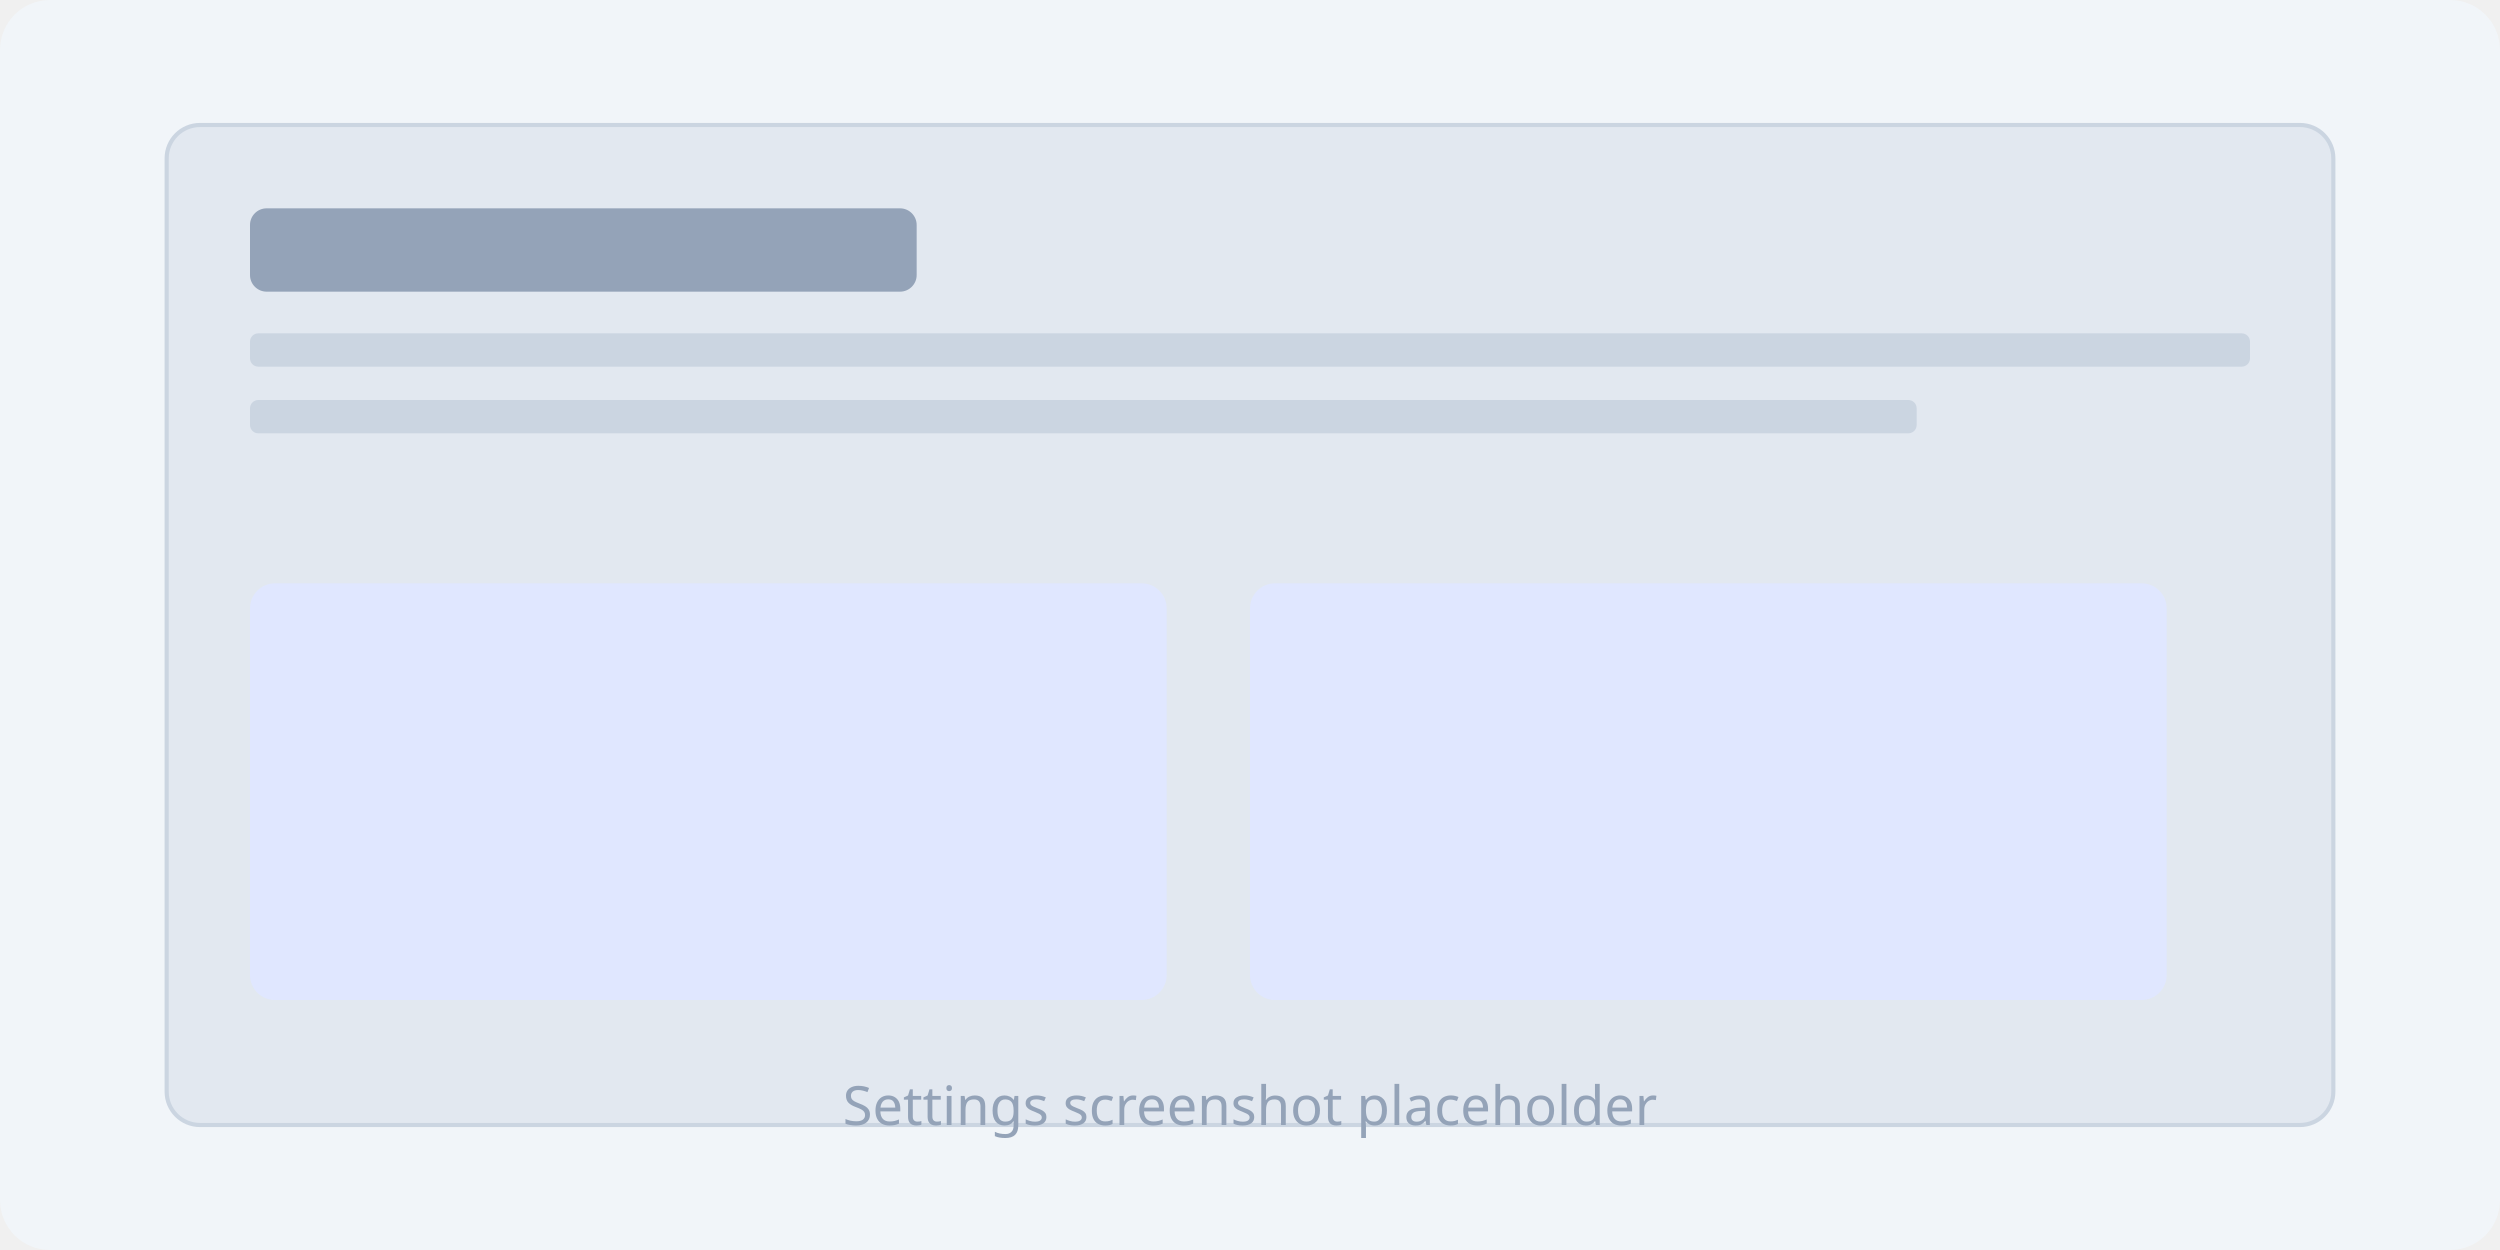
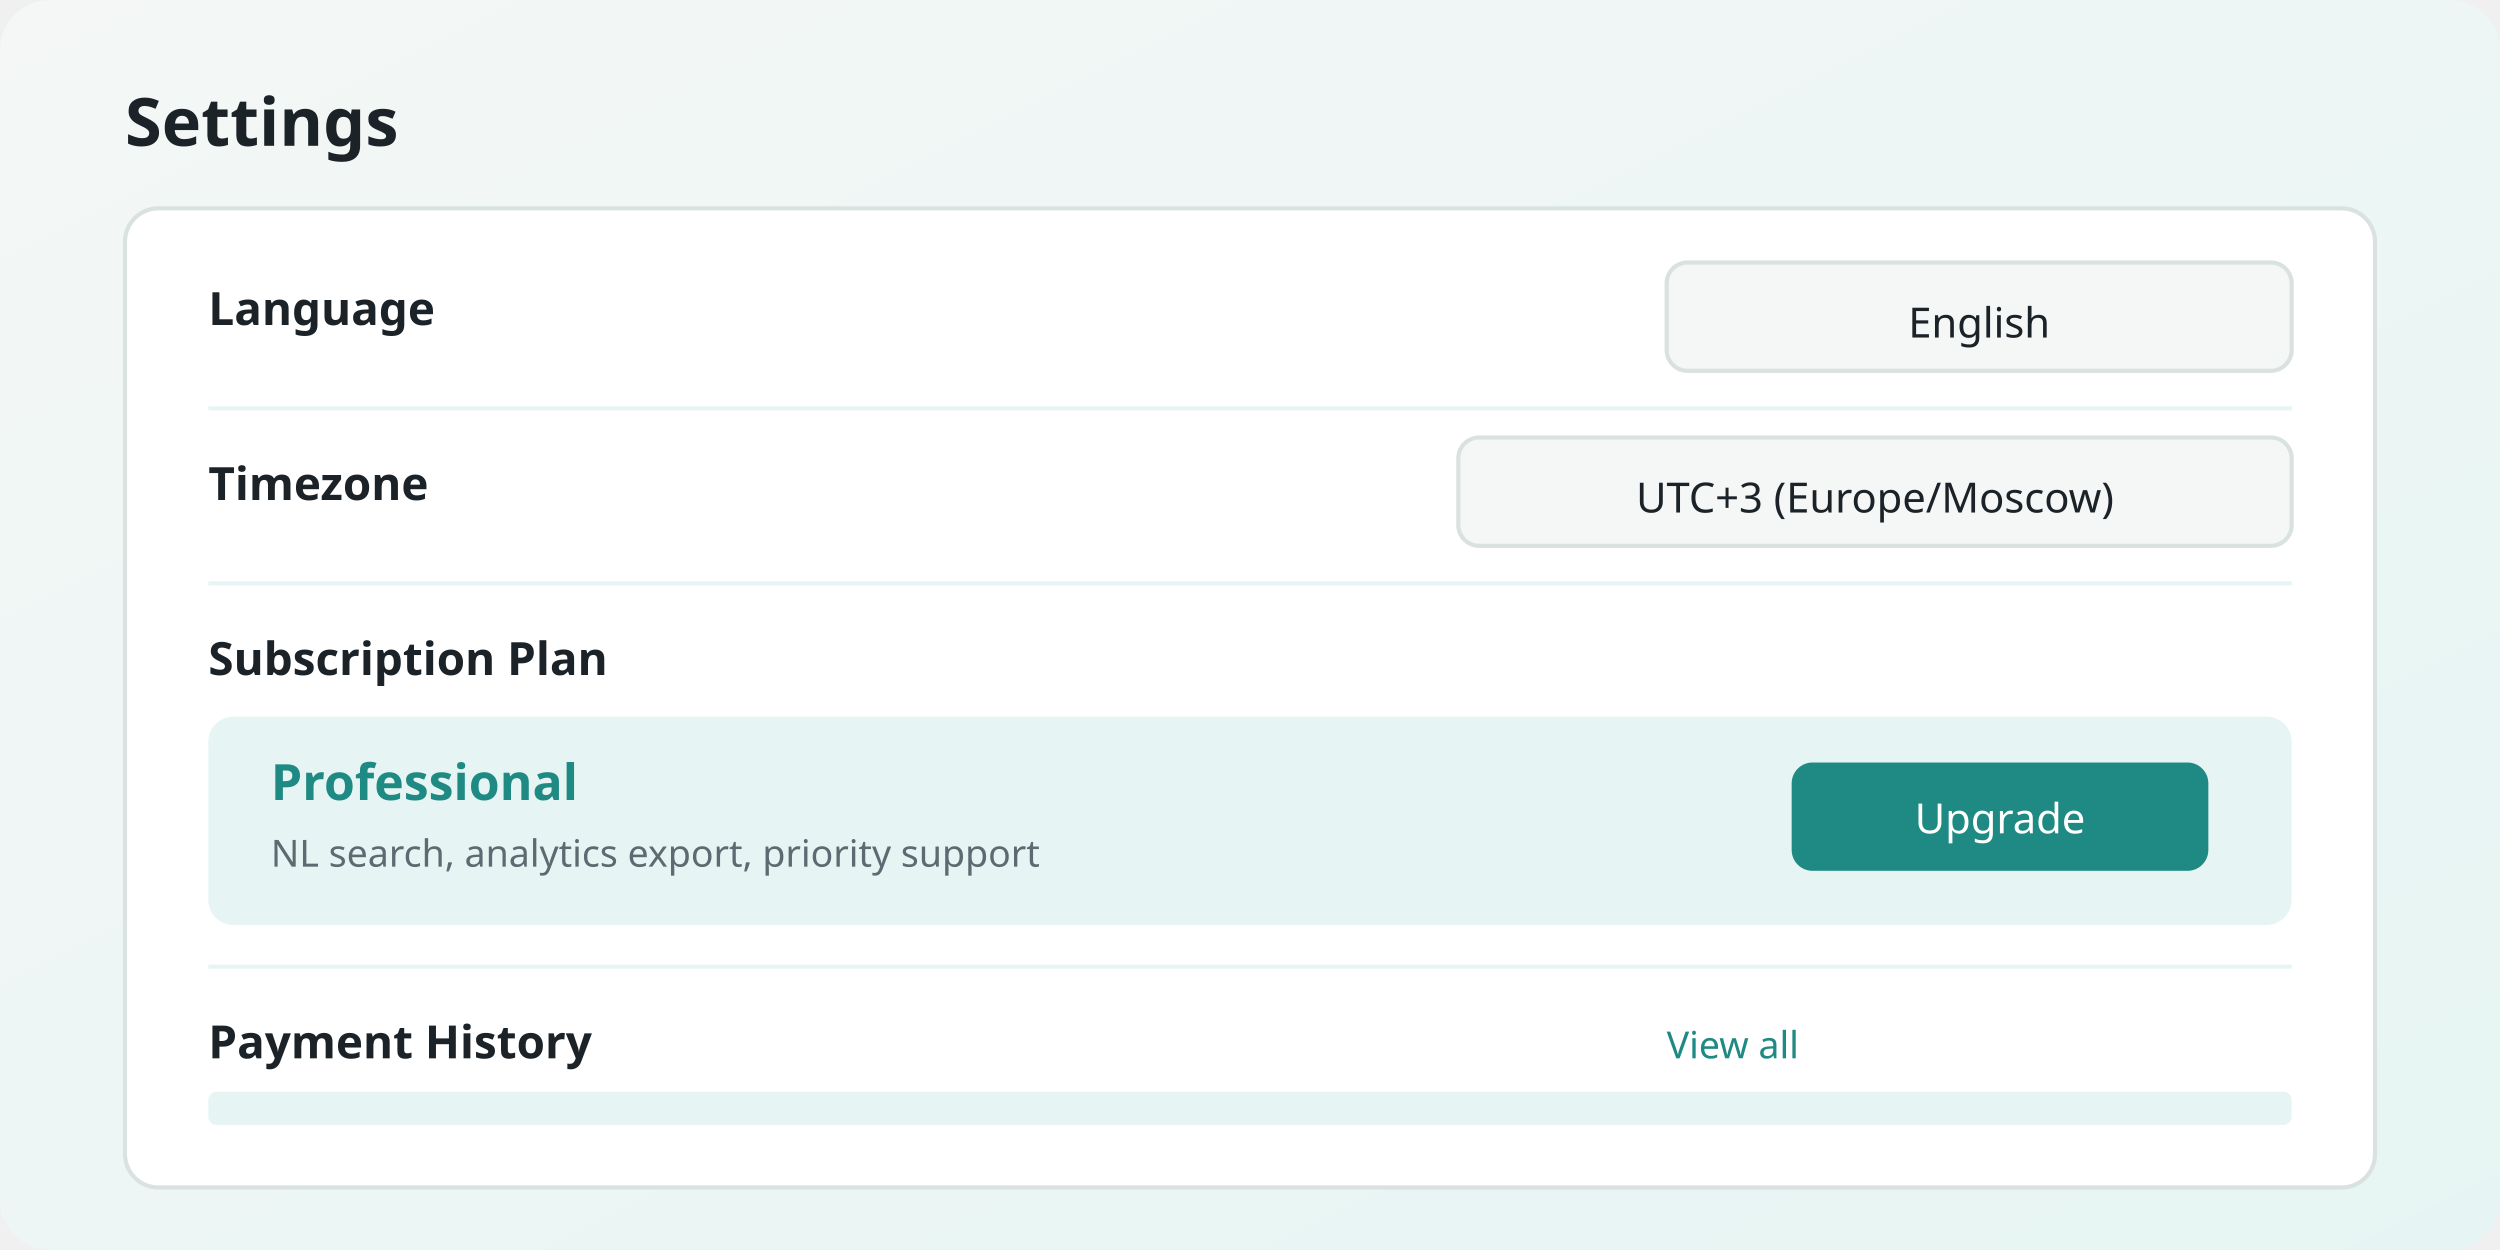
<svg xmlns="http://www.w3.org/2000/svg" width="600" height="300" viewBox="0 0 600 300">
-   <rect width="600" height="300" fill="#f1f5f9" rx="12" />
-   <rect x="40" y="30" width="520" height="240" fill="#e2e8f0" rx="8" stroke="#cbd5e1" stroke-width="1" />
-   <rect x="60" y="50" width="160" height="20" fill="#94a3b8" rx="4" />
-   <rect x="60" y="80" width="480" height="8" fill="#cbd5e1" rx="2" />
-   <rect x="60" y="96" width="400" height="8" fill="#cbd5e1" rx="2" />
-   <rect x="60" y="140" width="220" height="100" fill="#e0e7ff" rx="6" />
-   <rect x="300" y="140" width="220" height="100" fill="#e0e7ff" rx="6" />
-   <text x="300" y="270" text-anchor="middle" fill="#94a3b8" font-family="sans-serif" font-size="13">Settings screenshot placeholder</text>
+   <defs>
+     <linearGradient id="bg" x1="0" y1="0" x2="1" y2="1">
+       <stop offset="0%" stop-color="#F4F7F6" />
+       <stop offset="100%" stop-color="#E6F5F3" />
+     </linearGradient>
+   </defs>
+   <rect width="600" height="300" fill="url(#bg)" rx="12" />
+   <text x="30" y="35" fill="#1C2328" font-family="sans-serif" font-size="16" font-weight="bold">Settings</text>
+   <rect x="30" y="50" width="540" height="235" fill="#fff" rx="8" stroke="#D9E2E0" stroke-width="1" />
+   <text x="50" y="78" fill="#1C2328" font-family="sans-serif" font-size="11" font-weight="bold">Language</text>
+   <rect x="400" y="63" width="150" height="26" fill="#F4F7F6" rx="5" stroke="#D9E2E0" stroke-width="1" />
+   <text x="475" y="81" text-anchor="middle" fill="#1C2328" font-family="sans-serif" font-size="10">English</text>
+   <line x1="50" y1="98" x2="550" y2="98" stroke="#E6F5F3" stroke-width="1" />
+   <text x="50" y="120" fill="#1C2328" font-family="sans-serif" font-size="11" font-weight="bold">Timezone</text>
+   <rect x="350" y="105" width="200" height="26" fill="#F4F7F6" rx="5" stroke="#D9E2E0" stroke-width="1" />
+   <text x="450" y="123" text-anchor="middle" fill="#1C2328" font-family="sans-serif" font-size="10">UTC+3 (Europe/Moscow)</text>
+   <line x1="50" y1="140" x2="550" y2="140" stroke="#E6F5F3" stroke-width="1" />
+   <text x="50" y="162" fill="#1C2328" font-family="sans-serif" font-size="11" font-weight="bold">Subscription Plan</text>
+   <rect x="50" y="172" width="500" height="50" fill="#E6F5F3" rx="6" />
+   <text x="65" y="192" fill="#1F8A83" font-family="sans-serif" font-size="12" font-weight="bold">Professional</text>
+   <text x="65" y="208" fill="#5E6A71" font-family="sans-serif" font-size="9">NL search, analytics export, priority support</text>
+   <rect x="430" y="183" width="100" height="26" fill="#1F8A83" rx="5" />
+   <text x="480" y="200" text-anchor="middle" fill="#fff" font-family="sans-serif" font-size="10">Upgrade</text>
+   <line x1="50" y1="232" x2="550" y2="232" stroke="#E6F5F3" stroke-width="1" />
+   <text x="50" y="254" fill="#1C2328" font-family="sans-serif" font-size="11" font-weight="bold">Payment History</text>
+   <rect x="50" y="262" width="500" height="8" fill="#E6F5F3" rx="2" />
+   <text x="400" y="254" fill="#1F8A83" font-family="sans-serif" font-size="9">View all</text>
</svg>
